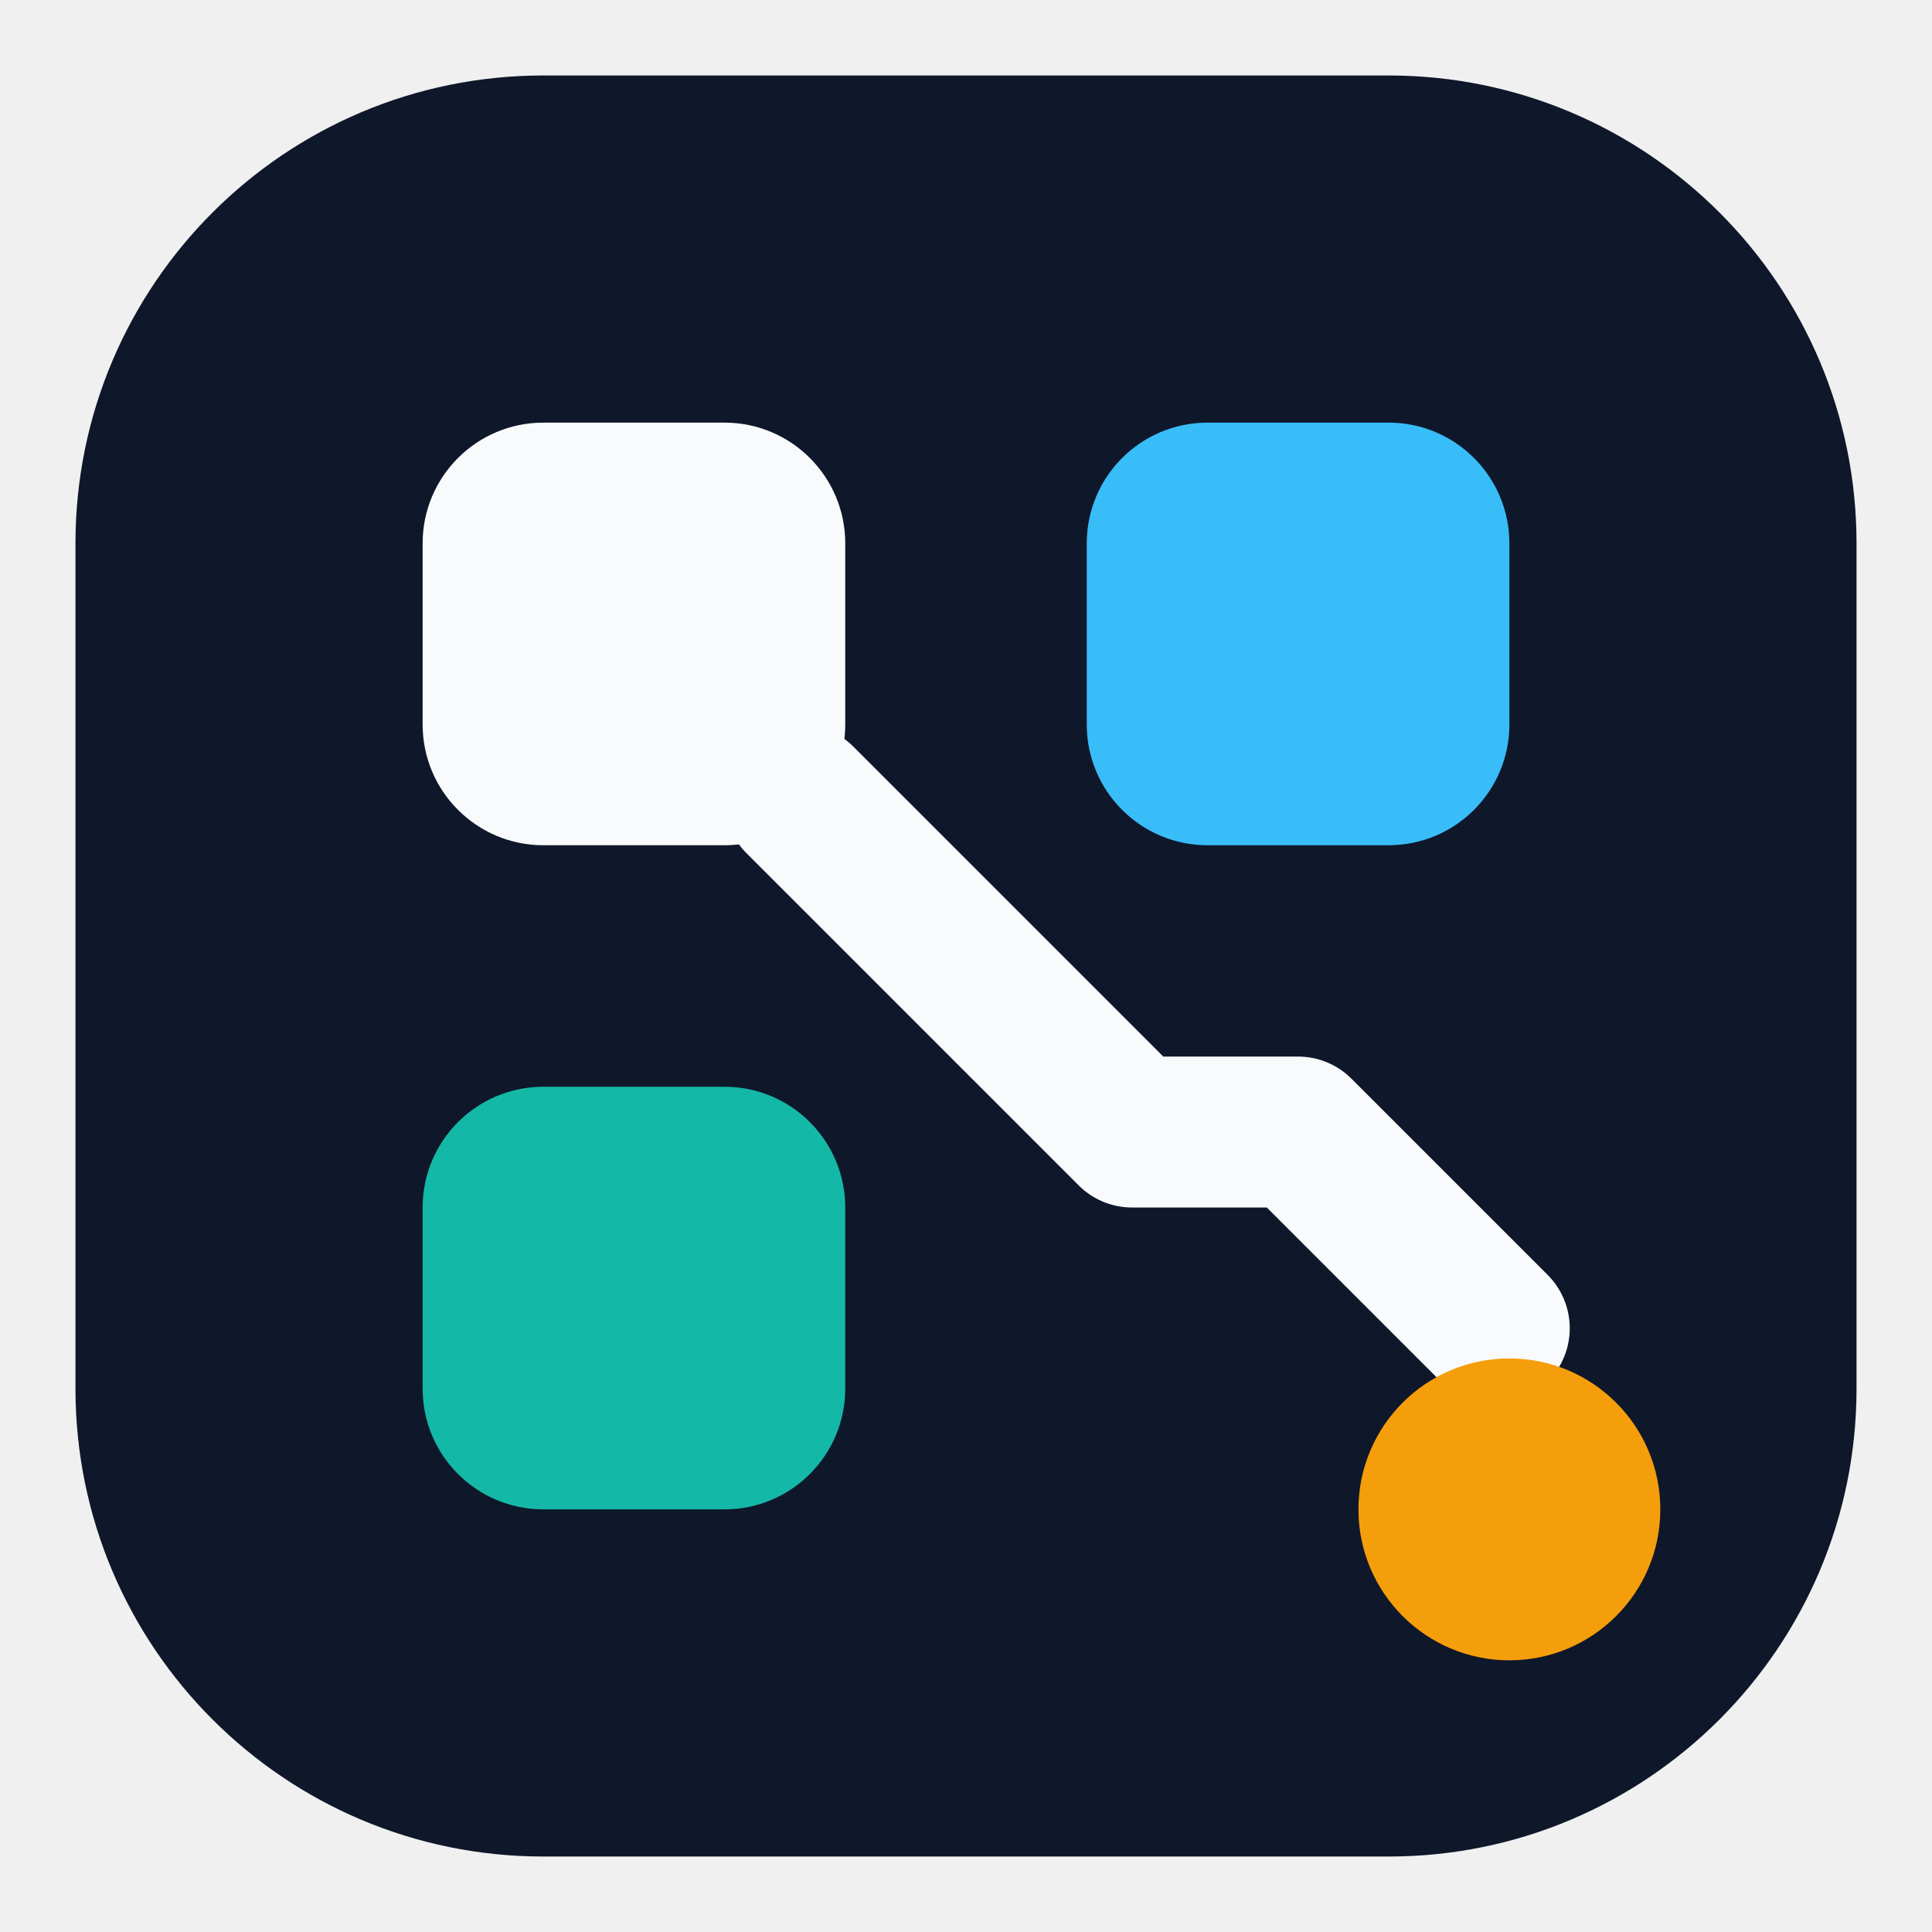
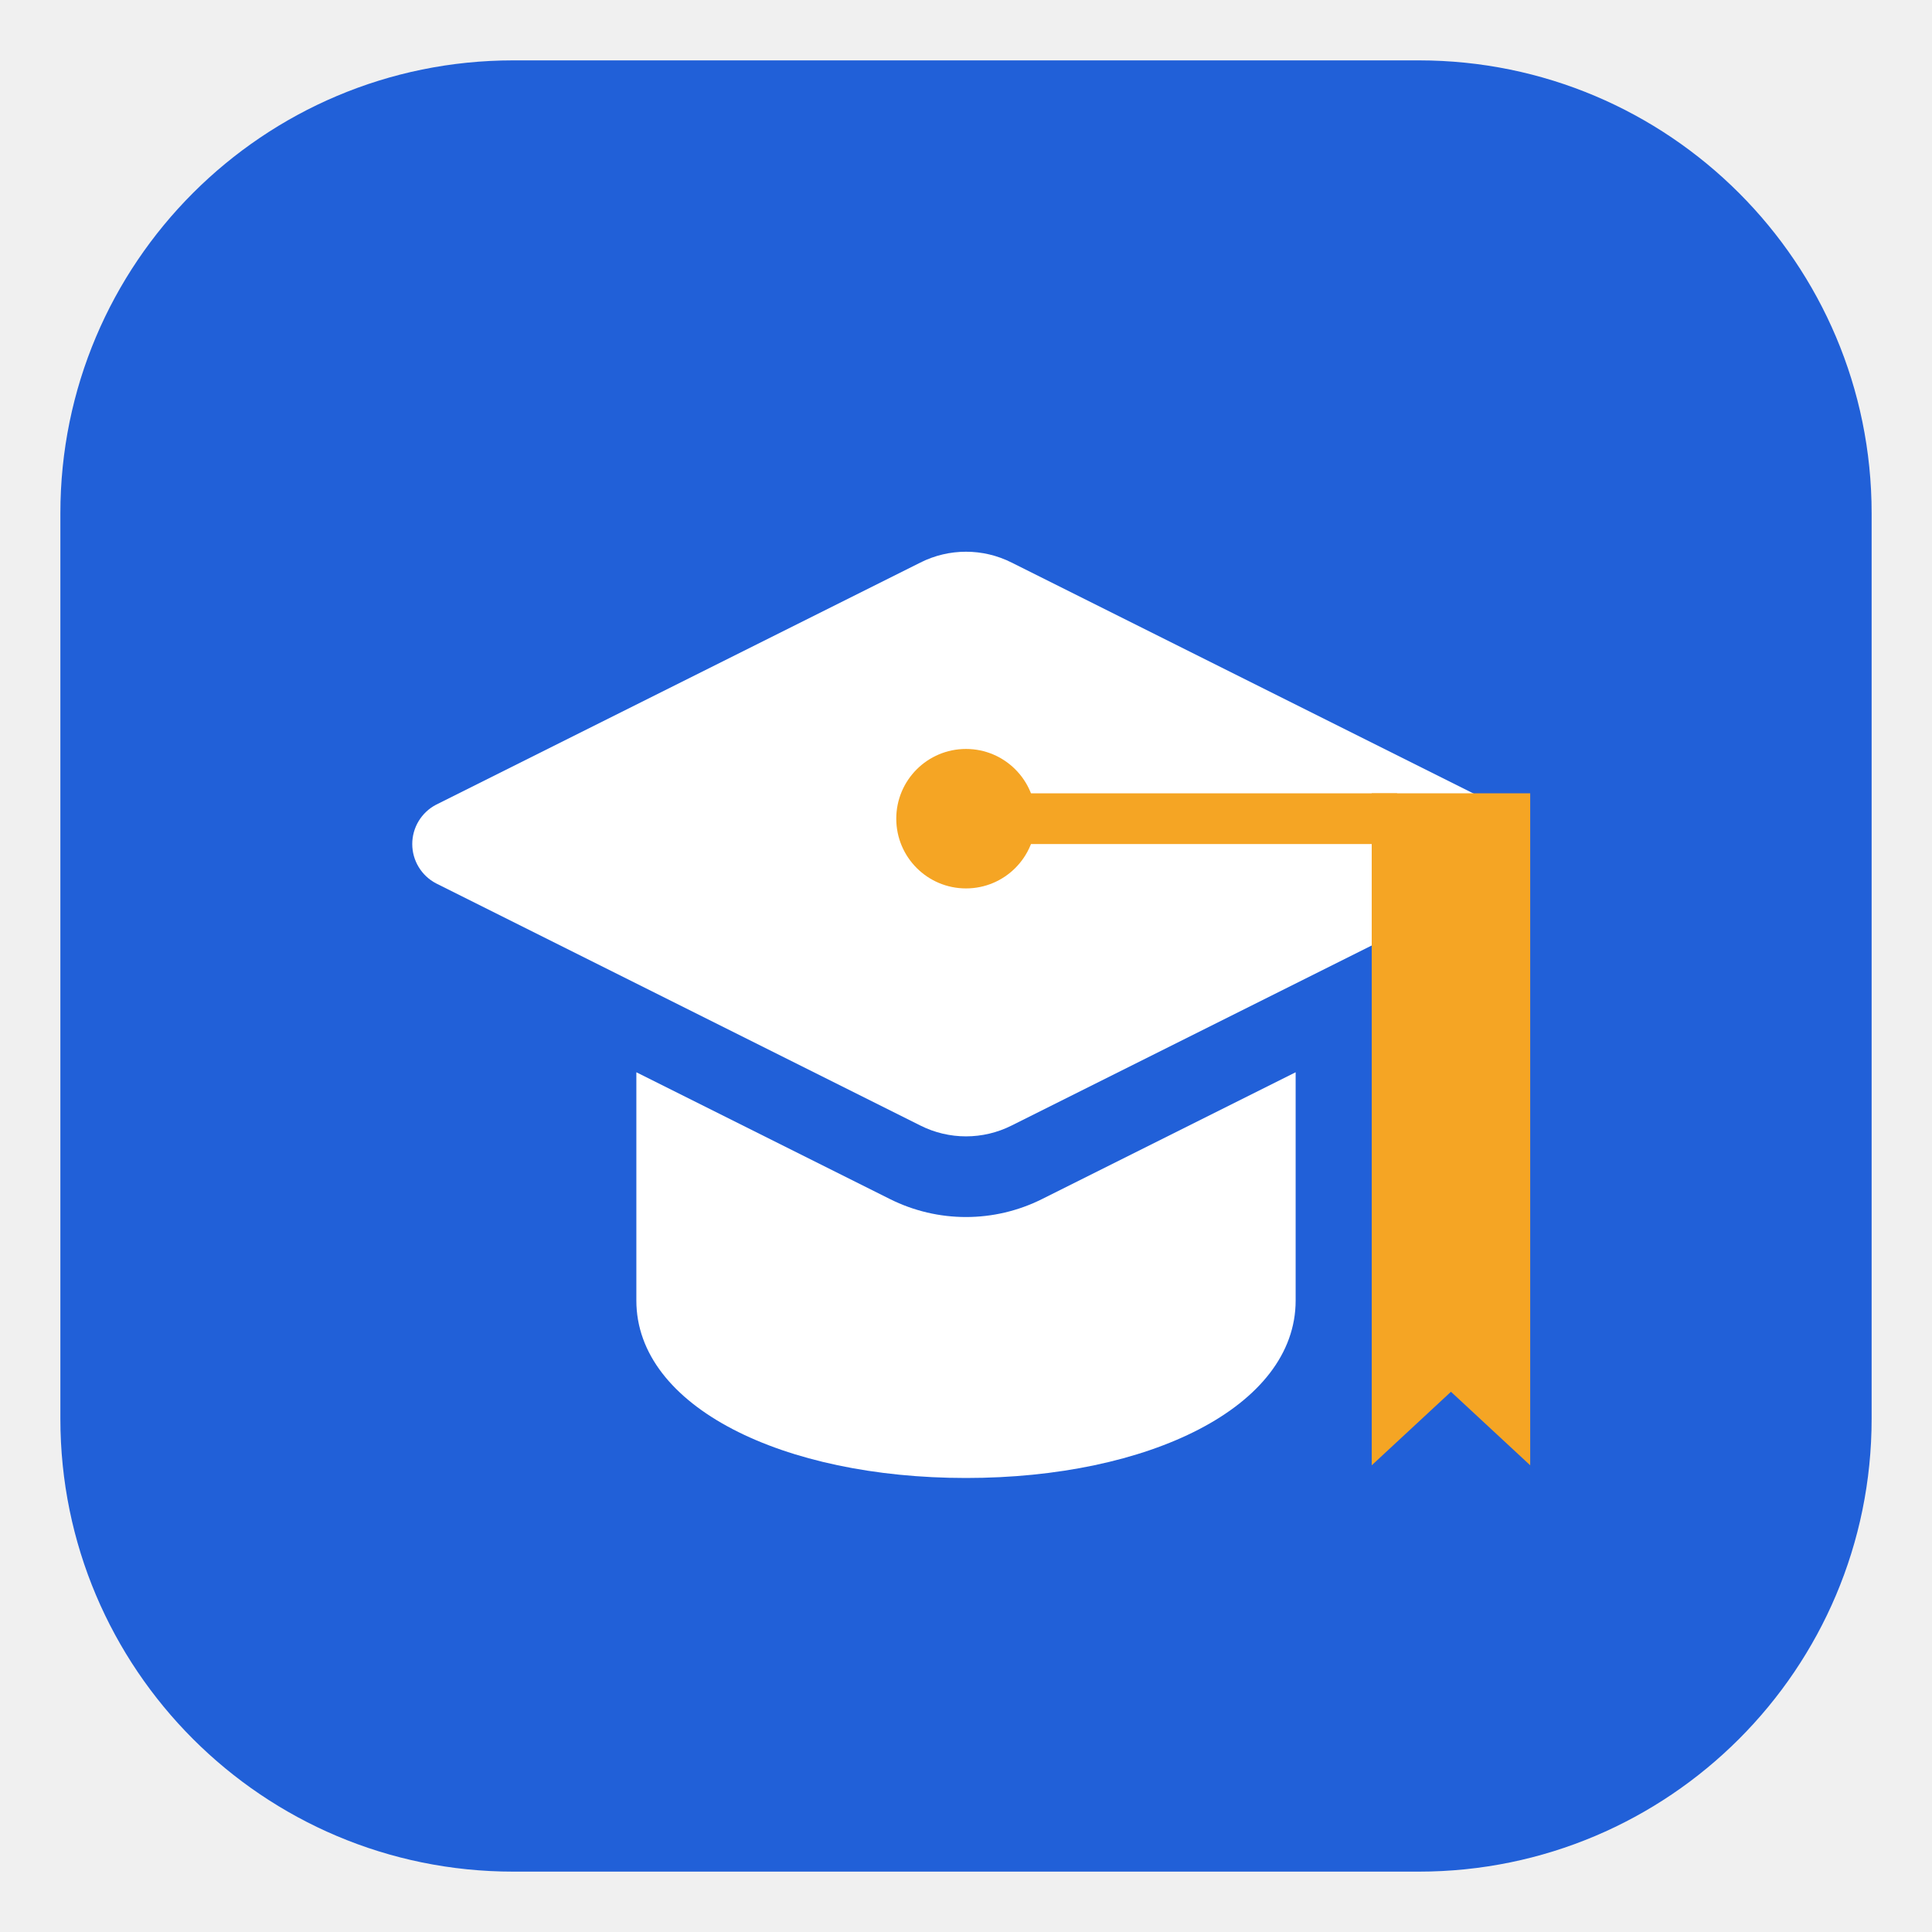
- <svg xmlns="http://www.w3.org/2000/svg" viewBox="0 0 128 128" role="img" aria-labelledby="title">
-   <rect x="5" y="5" width="118" height="118" rx="31" fill="#0F172A" />
-   <rect x="28" y="28" width="28" height="28" rx="8" fill="#F8FAFC" />
-   <rect x="72" y="28" width="28" height="28" rx="8" fill="#38BDF8" />
-   <rect x="28" y="72" width="28" height="28" rx="8" fill="#14B8A6" />
-   <path d="m53 53 22 22h11l13 13" fill="none" stroke="#F8FAFC" stroke-linecap="round" stroke-linejoin="round" stroke-width="10" />
-   <circle cx="100" cy="100" r="10" fill="#F59E0B" />
+ <svg xmlns="http://www.w3.org/2000/svg" viewBox="0 0 128 128" role="img" aria-label="School Clerk">
+   <rect x="4" y="4" width="120" height="120" rx="30" fill="#2160d8" />
+   <g transform="translate(64 66) scale(.84) translate(-64 -62)">
+     <path fill="#ffffff" d="M60.4 27.8a8 8 0 0 1 7.2 0l38.2 19.1a3.5 3.5 0 0 1 0 6.2L67.6 72.2a8 8 0 0 1-7.2 0L22.2 53.1a3.5 3.5 0 0 1 0-6.2Z" />
+     <path fill="#ffffff" d="M38 68l20 10a13.4 13.4 0 0 0 12 0l20-10V86c0 8.4-11.6 14-26 14s-26-5.6-26-14Z" />
+     <path d="M64 48h34" fill="none" stroke="#f5a524" stroke-width="4" />
+     <circle cx="64" cy="48" r="5.5" fill="#f5a524" />
+     <path fill="#f5a524" d="M96 46h12.5V99l-6.25-5.8L96 99Z" />
+   </g>
</svg>
